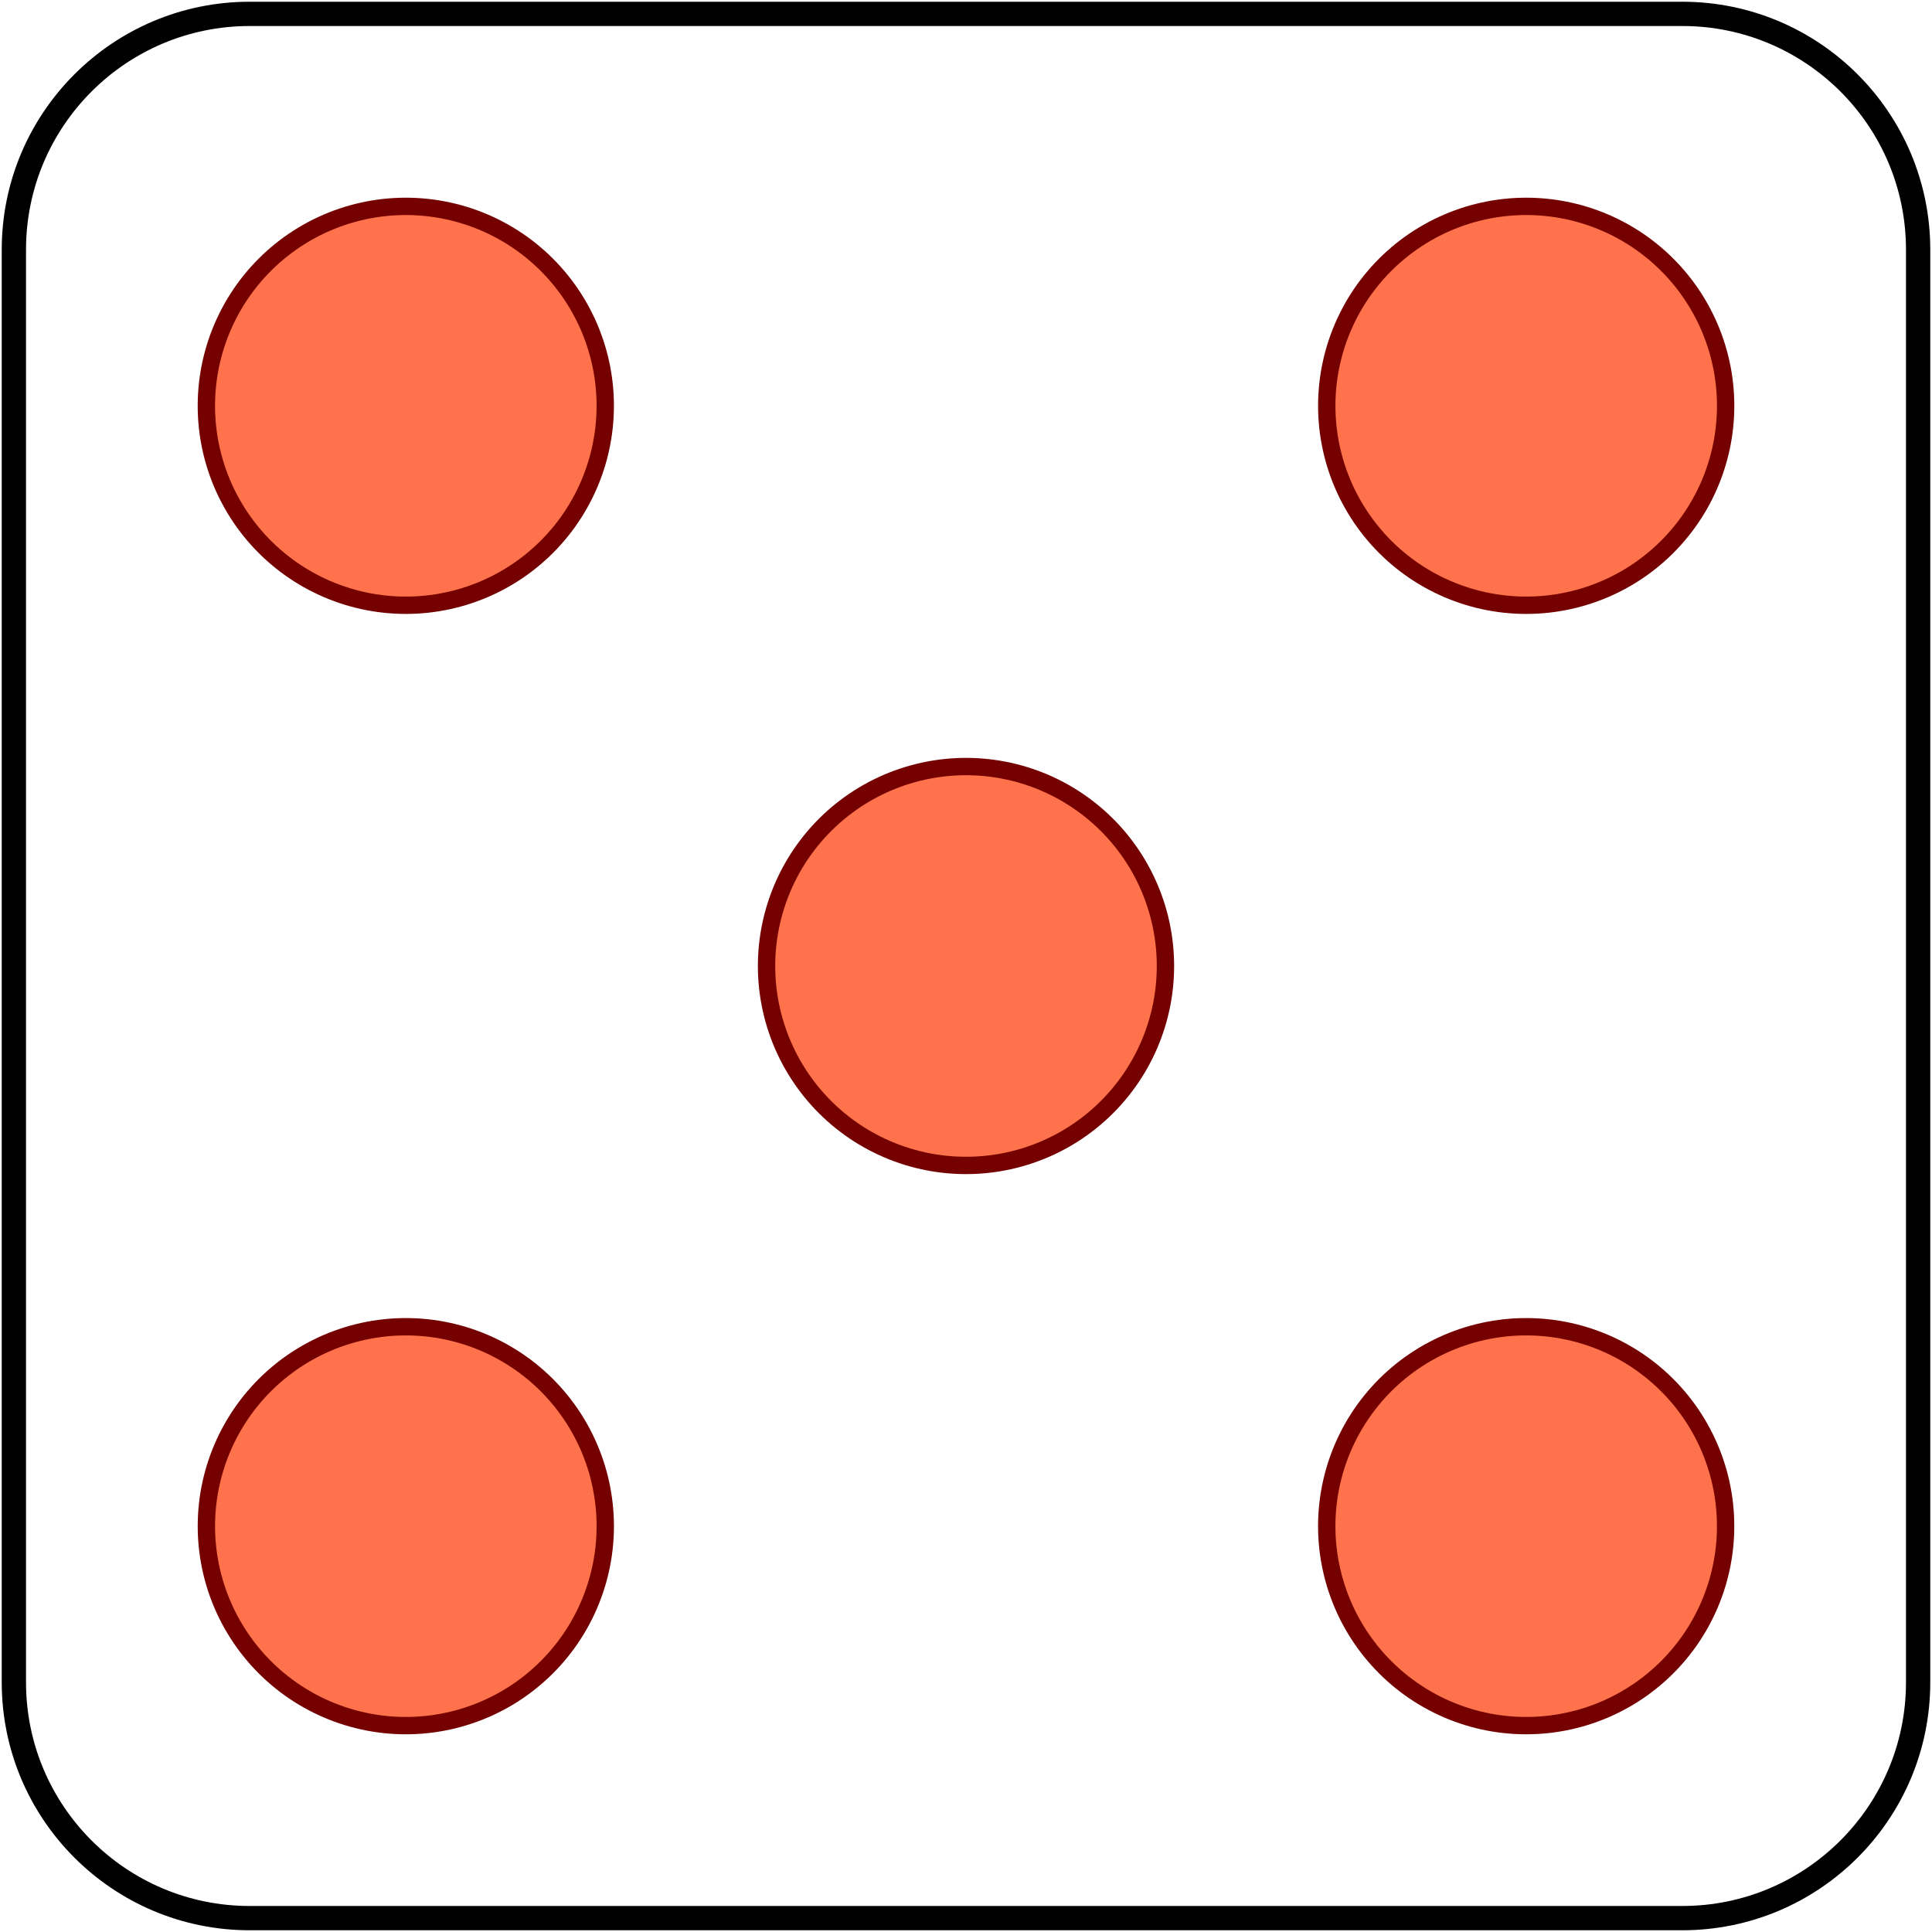
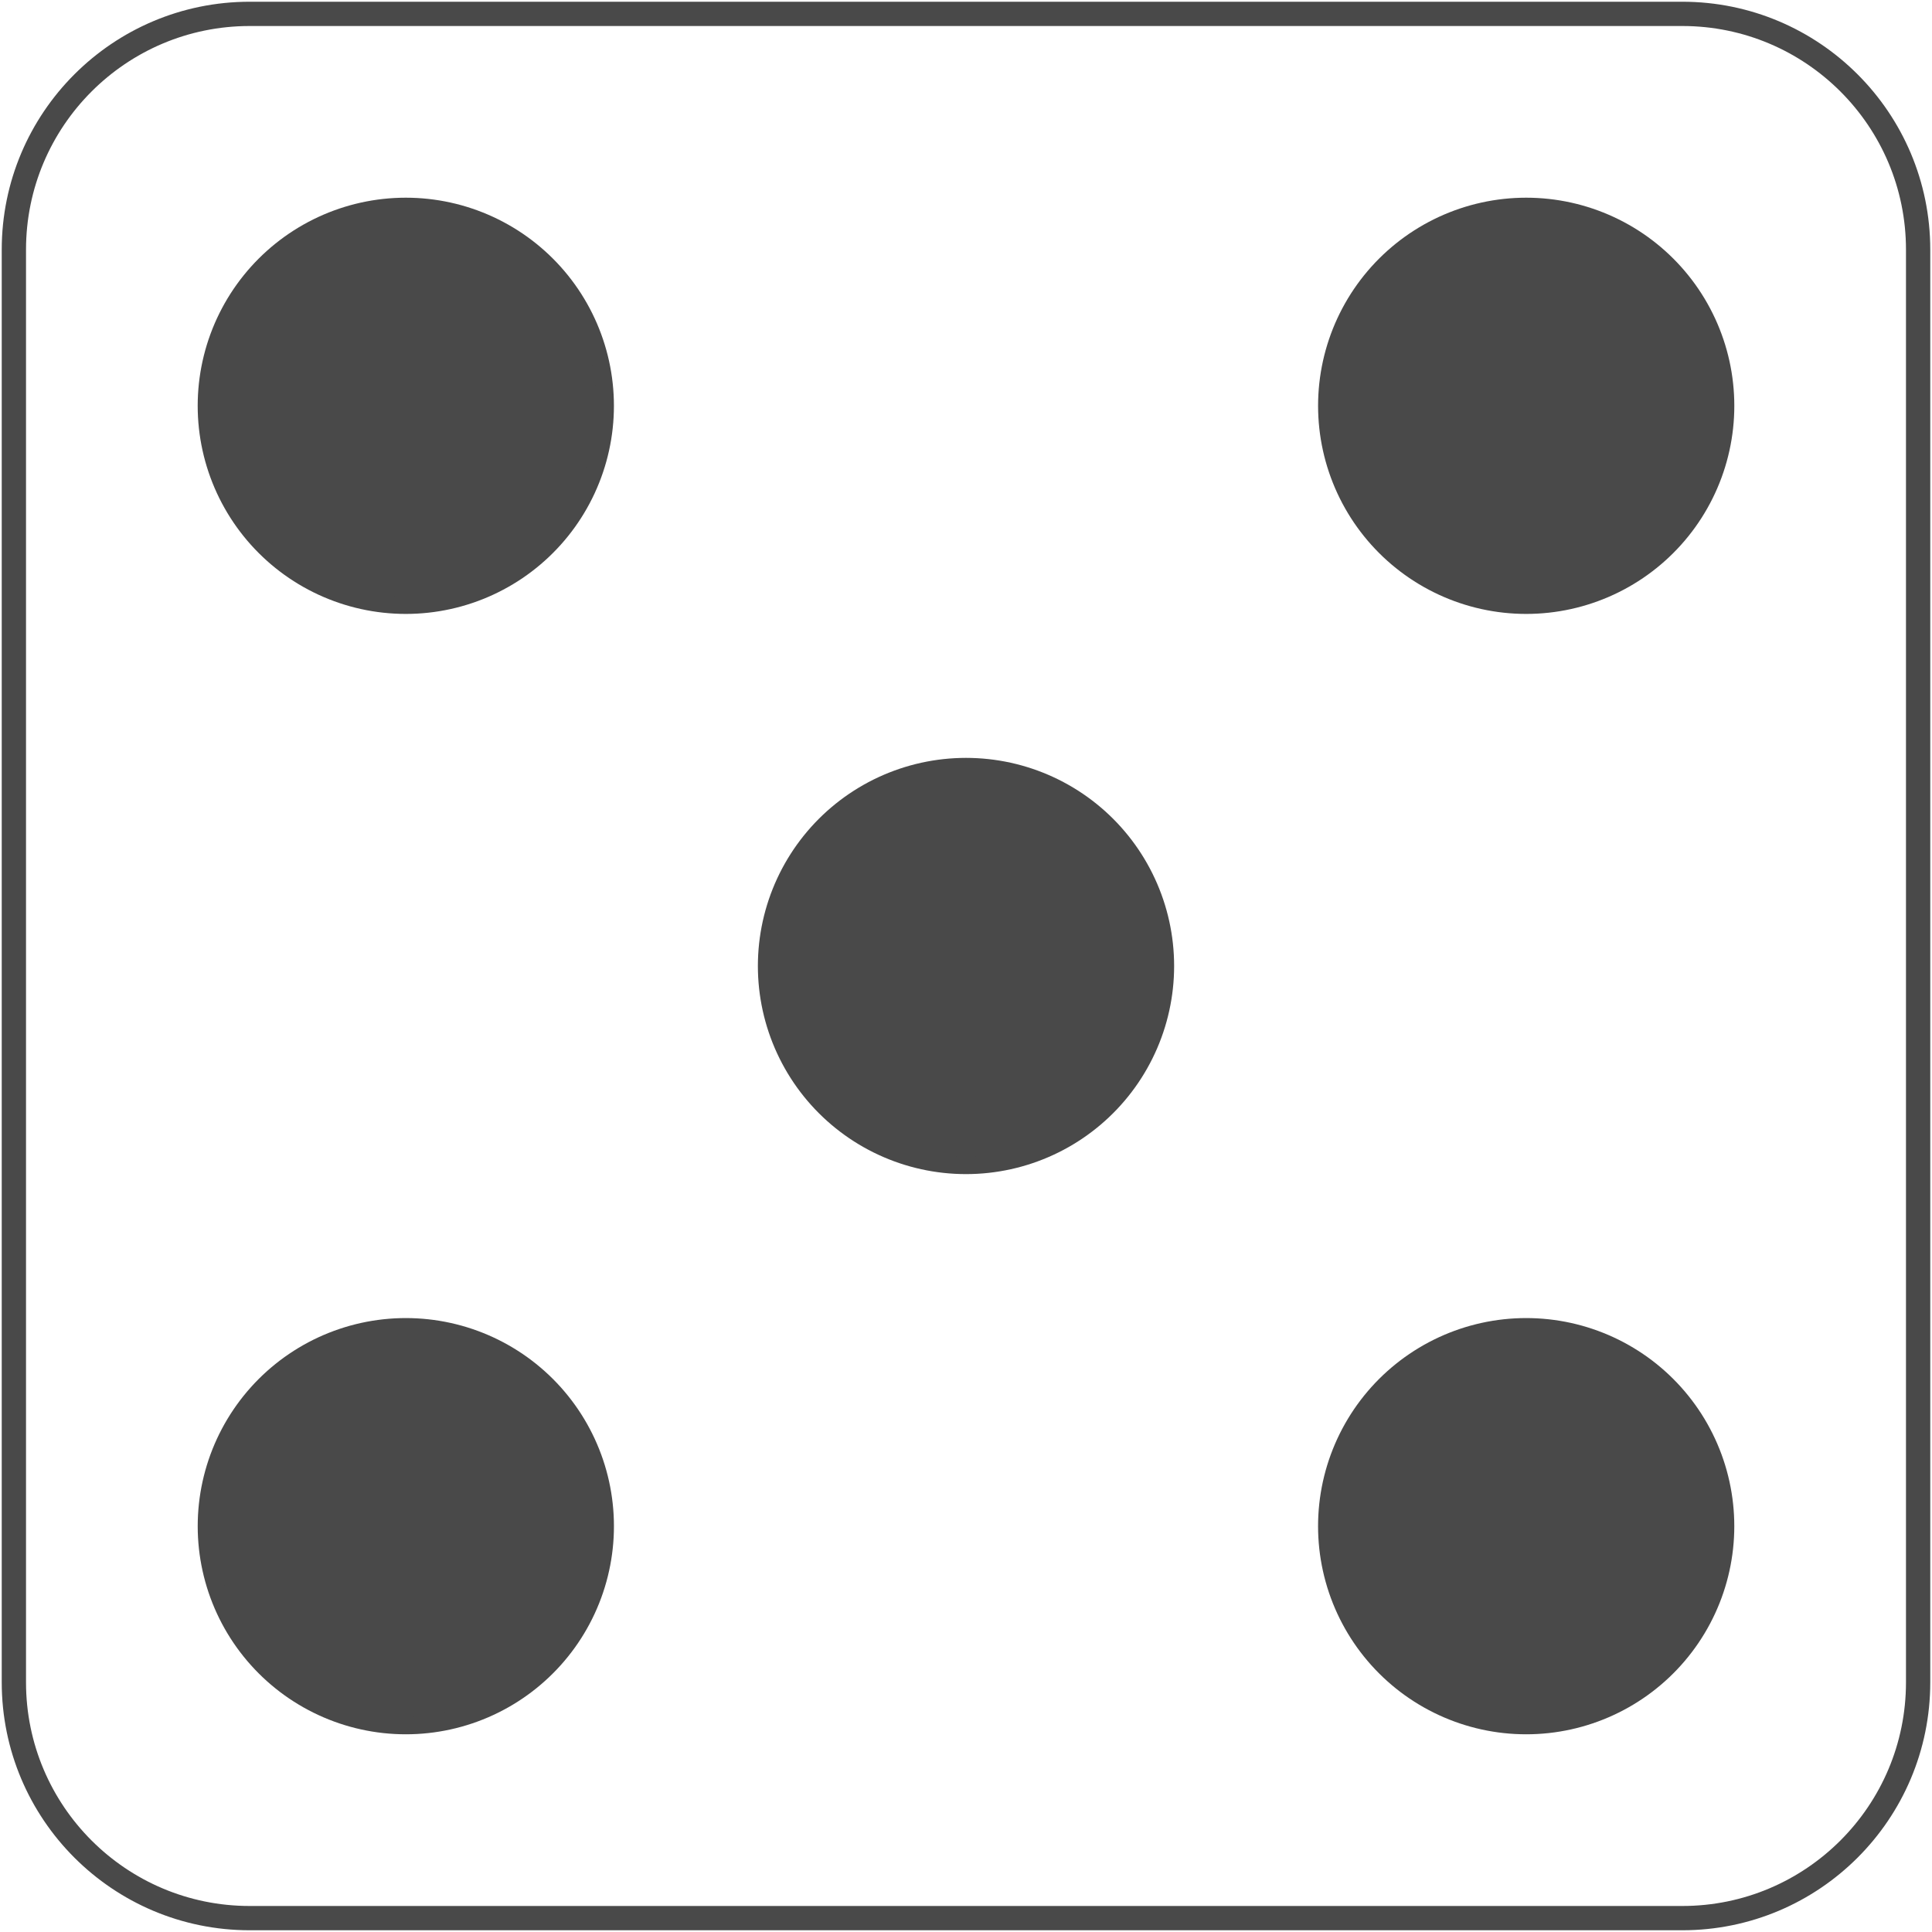
<svg xmlns="http://www.w3.org/2000/svg" width="557" height="557">
-   <rect x="4" y="4" width="549" height="549" rx="68" fill="none" stroke="#000" stroke-width="7" />
+   <rect x="4" y="4" width="549" height="549" rx="68" fill="rgb(255,255,255)" stroke="rgb(73,73,73)" stroke-width="7" />
  <g stroke-dasharray="0,228.4" stroke-linecap="round">
-     <path stroke="#740000" stroke-width="120" d="m440,440-325-325m2,325 325-325" />
-     <path stroke="#FF724C" stroke-width="110" d="m440,440-325-325m2,325 325-325" />
+     <path stroke="rgb(73,73,73)" stroke-width="120" d="m440,440-325-325m2,325 325-325" />
+     <path stroke="rgb(73,73,73)" stroke-width="110" d="m440,440-325-325m2,325 325-325" />
  </g>
</svg>
